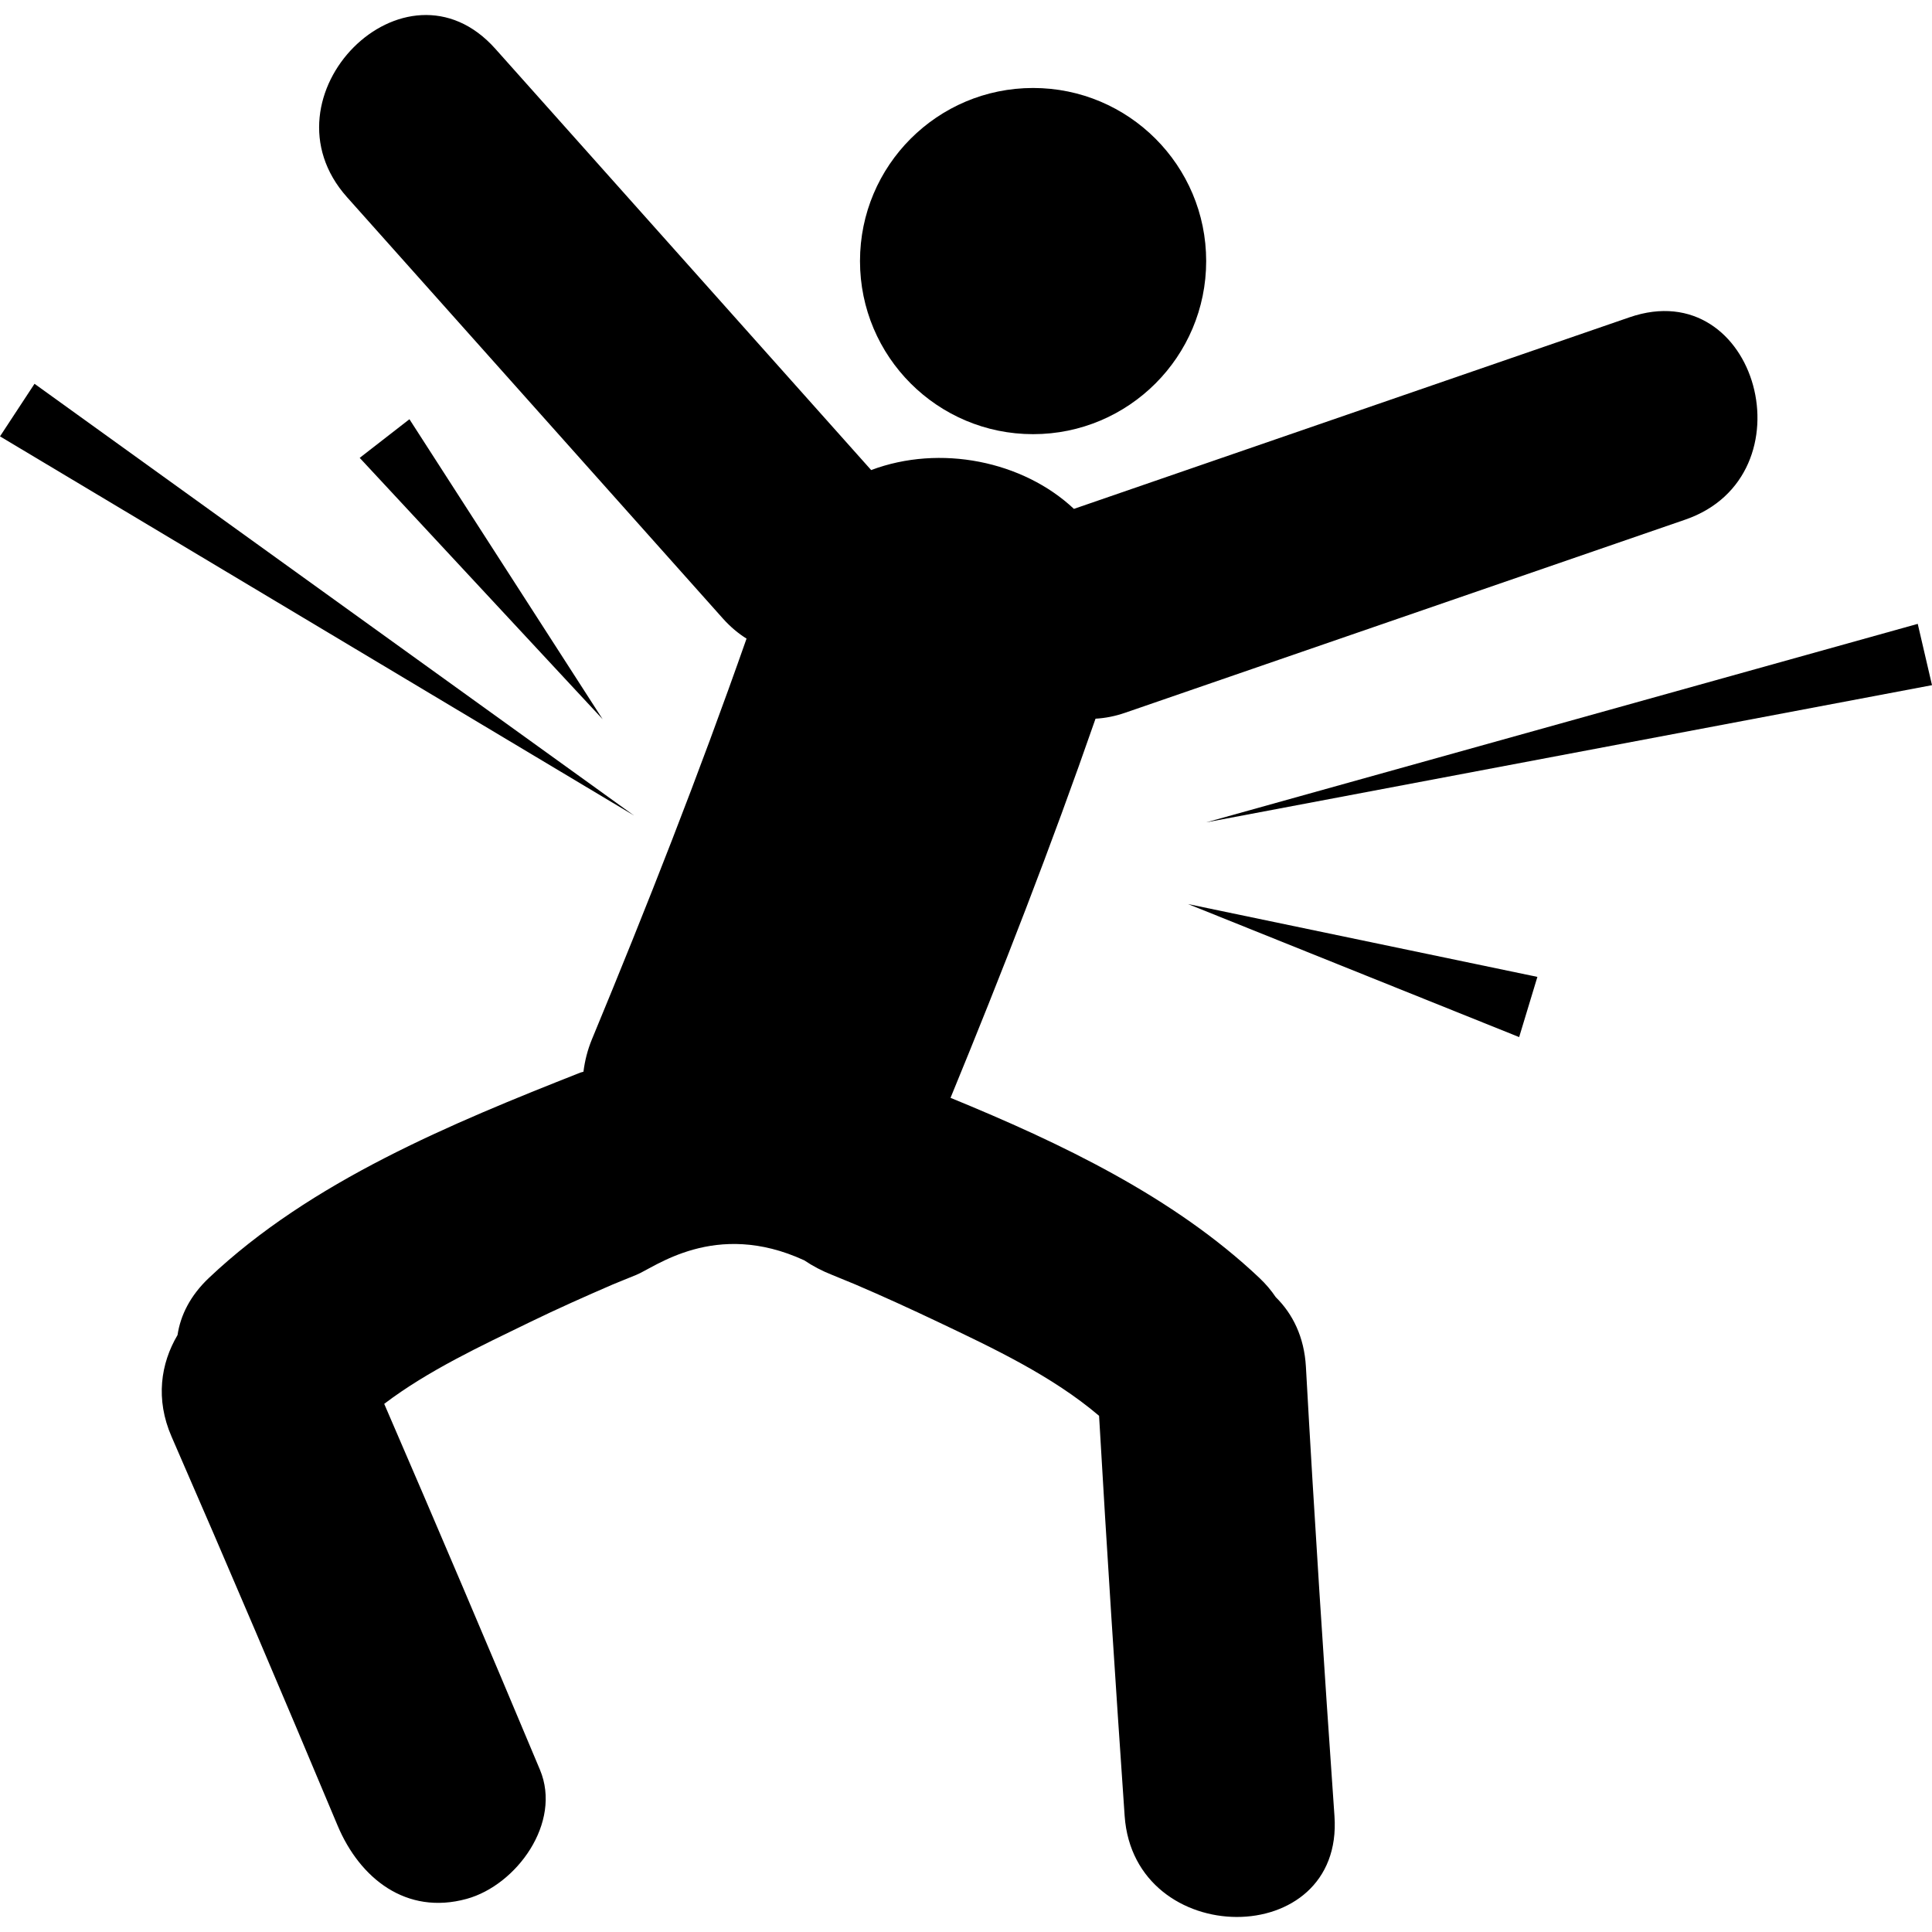
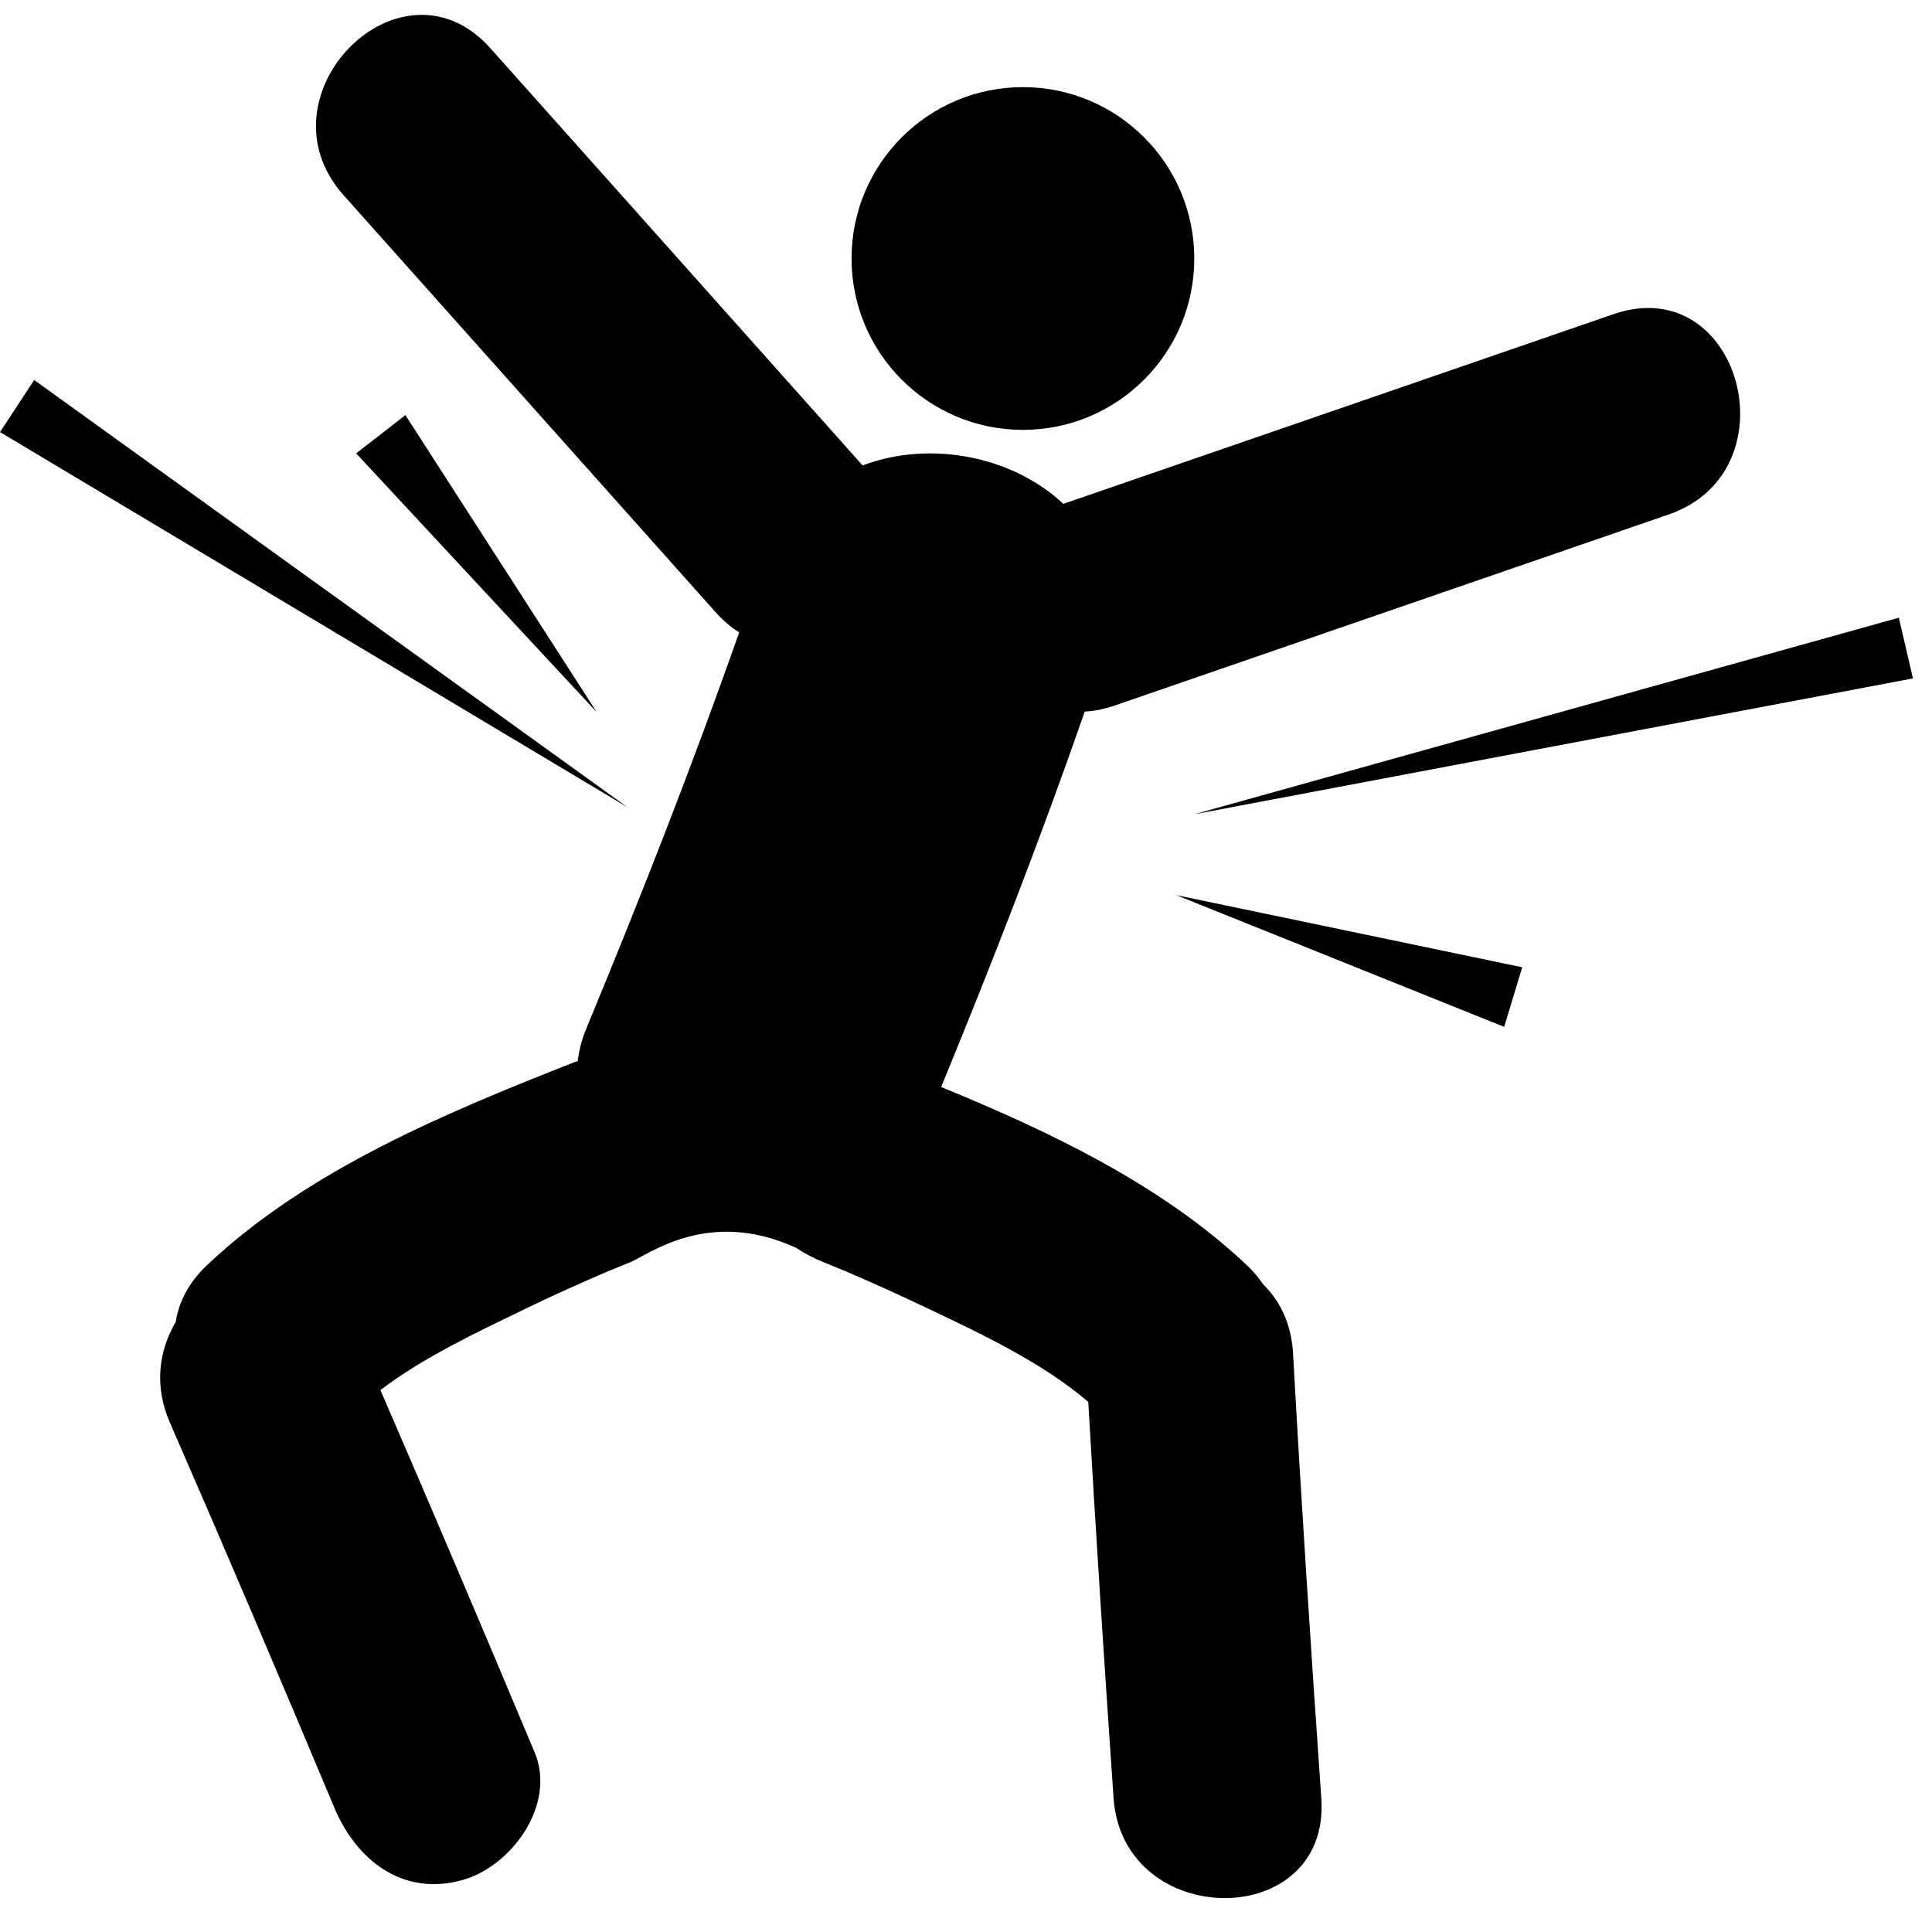
- <svg xmlns="http://www.w3.org/2000/svg" version="1.1" id="motion_icon" x="0px" y="0px" viewBox="0 0 54.458 54.458" style="enable-background:new 0 0 54.458 54.458;" xml:space="preserve">
-   <g>
-     <g>
-       <path d="M35.96,36.563c-0.125-0.186-0.275-0.366-0.459-0.54c-2.415-2.285-5.596-3.802-8.708-5.078    c1.45-3.527,2.835-7.085,4.087-10.687c0.266-0.015,0.541-0.066,0.834-0.167c5.264-1.815,10.525-3.629,15.789-5.444    c3.582-1.235,2.043-6.949-1.572-5.703c-5.221,1.799-10.441,3.599-15.66,5.4c-1.434-1.348-3.771-1.826-5.715-1.094    c-3.531-3.958-7.062-7.917-10.594-11.875c-2.543-2.852-6.711,1.346-4.181,4.182c3.532,3.96,7.063,7.918,10.596,11.878    c0.213,0.238,0.436,0.422,0.666,0.566c-1.336,3.808-2.814,7.568-4.358,11.294c-0.124,0.301-0.2,0.604-0.239,0.914    c-0.029,0.008-0.058,0.016-0.085,0.024c-3.637,1.435-7.598,3.067-10.472,5.788c-0.529,0.5-0.803,1.059-0.885,1.611    c-0.475,0.802-0.627,1.81-0.169,2.861c1.589,3.643,3.145,7.301,4.682,10.967c0.624,1.484,1.933,2.533,3.638,2.064    c1.405-0.387,2.69-2.148,2.065-3.639c-1.445-3.446-2.906-6.885-4.39-10.314c1.246-0.945,2.732-1.634,4.112-2.306    c0.765-0.372,1.542-0.718,2.323-1.056c0.007,0,0.548-0.228,0.667-0.272c0.511-0.201,2.22-1.57,4.735-0.413    c0.243,0.163,0.507,0.302,0.79,0.413c0.105,0.041,0.539,0.221,0.645,0.265c0.791,0.338,1.57,0.695,2.345,1.063    c1.541,0.733,3.215,1.521,4.533,2.643c0.217,3.763,0.461,7.521,0.721,11.28c0.265,3.781,6.182,3.809,5.914,0    c-0.295-4.219-0.571-8.439-0.805-12.664C36.763,37.685,36.437,37.032,35.96,36.563z" />
-       <circle cx="29.12" cy="7.359" r="4.879" />
-       <polygon points="54.458,19.313 54.056,17.585 34,23.18   " />
-       <polygon points="0.973,10.818 0,12.3 17.868,22.985   " />
-       <polygon points="10.139,12.906 16.987,20.273 11.541,11.817   " />
-       <polygon points="42.821,29.233 43.335,27.536 33.487,25.483   " />
+ <svg xmlns="http://www.w3.org/2000/svg" width="50px" height="50px" viewBox="0 0 50 50" version="1.1">
+   <defs />
+   <g stroke="none" stroke-width="1" fill="none" fill-rule="evenodd">
+     <g transform="translate(-601, -1131)">
+       <g id="motion-icon" transform="translate(601, 1131)" fill="#000000" fill-rule="nonzero">
+         <path d="M32.691,33.239 C32.577,33.07 32.441,32.906 32.274,32.748 C30.078,30.671 27.186,29.292 24.357,28.132 C25.675,24.925 26.935,21.691 28.073,18.416 C28.315,18.403 28.565,18.356 28.831,18.265 C33.616,16.615 38.399,14.965 43.185,13.315 C46.441,12.193 45.042,6.998 41.755,8.131 C37.009,9.766 32.264,11.403 27.519,13.04 C26.215,11.815 24.091,11.38 22.324,12.045 C19.114,8.447 15.904,4.848 12.693,1.25 C10.381,-1.343 6.592,2.474 8.892,5.052 C12.103,8.652 15.313,12.25 18.525,15.85 C18.718,16.066 18.921,16.234 19.13,16.365 C17.915,19.826 16.572,23.245 15.168,26.632 C15.055,26.905 14.986,27.181 14.951,27.463 C14.925,27.47 14.898,27.477 14.874,27.485 C11.567,28.789 7.966,30.273 5.354,32.746 C4.873,33.201 4.624,33.709 4.549,34.211 C4.117,34.94 3.979,35.856 4.395,36.812 C5.84,40.124 7.255,43.449 8.652,46.782 C9.219,48.131 10.409,49.085 11.959,48.658 C13.236,48.306 14.405,46.705 13.836,45.35 C12.523,42.217 11.195,39.091 9.845,35.974 C10.978,35.115 12.329,34.488 13.584,33.877 C14.279,33.539 14.985,33.225 15.695,32.917 C15.702,32.917 16.194,32.71 16.302,32.67 C16.766,32.487 18.32,31.243 20.606,32.295 C20.827,32.443 21.067,32.569 21.325,32.67 C21.42,32.707 21.815,32.871 21.911,32.911 C22.63,33.218 23.338,33.543 24.043,33.877 C25.444,34.544 26.965,35.26 28.164,36.28 C28.361,39.701 28.583,43.117 28.819,46.535 C29.06,49.972 34.439,49.997 34.195,46.535 C33.927,42.699 33.676,38.863 33.464,35.022 C33.421,34.259 33.125,33.665 32.691,33.239 Z" id="Shape" />
+         <circle id="Oval" cx="26.473" cy="6.69" r="4.435" />
+         <polygon id="Shape" points="49.507 17.557 49.142 15.986 30.909 21.073" />
+         <polygon id="Shape" points="0.885 9.835 0 11.182 16.244 20.895" />
+         <polygon id="Shape" points="9.217 11.733 15.443 18.43 10.492 10.743" />
+         <polygon id="Shape" points="38.928 26.575 39.395 25.033 30.443 23.166" />
+       </g>
    </g>
  </g>
</svg>
